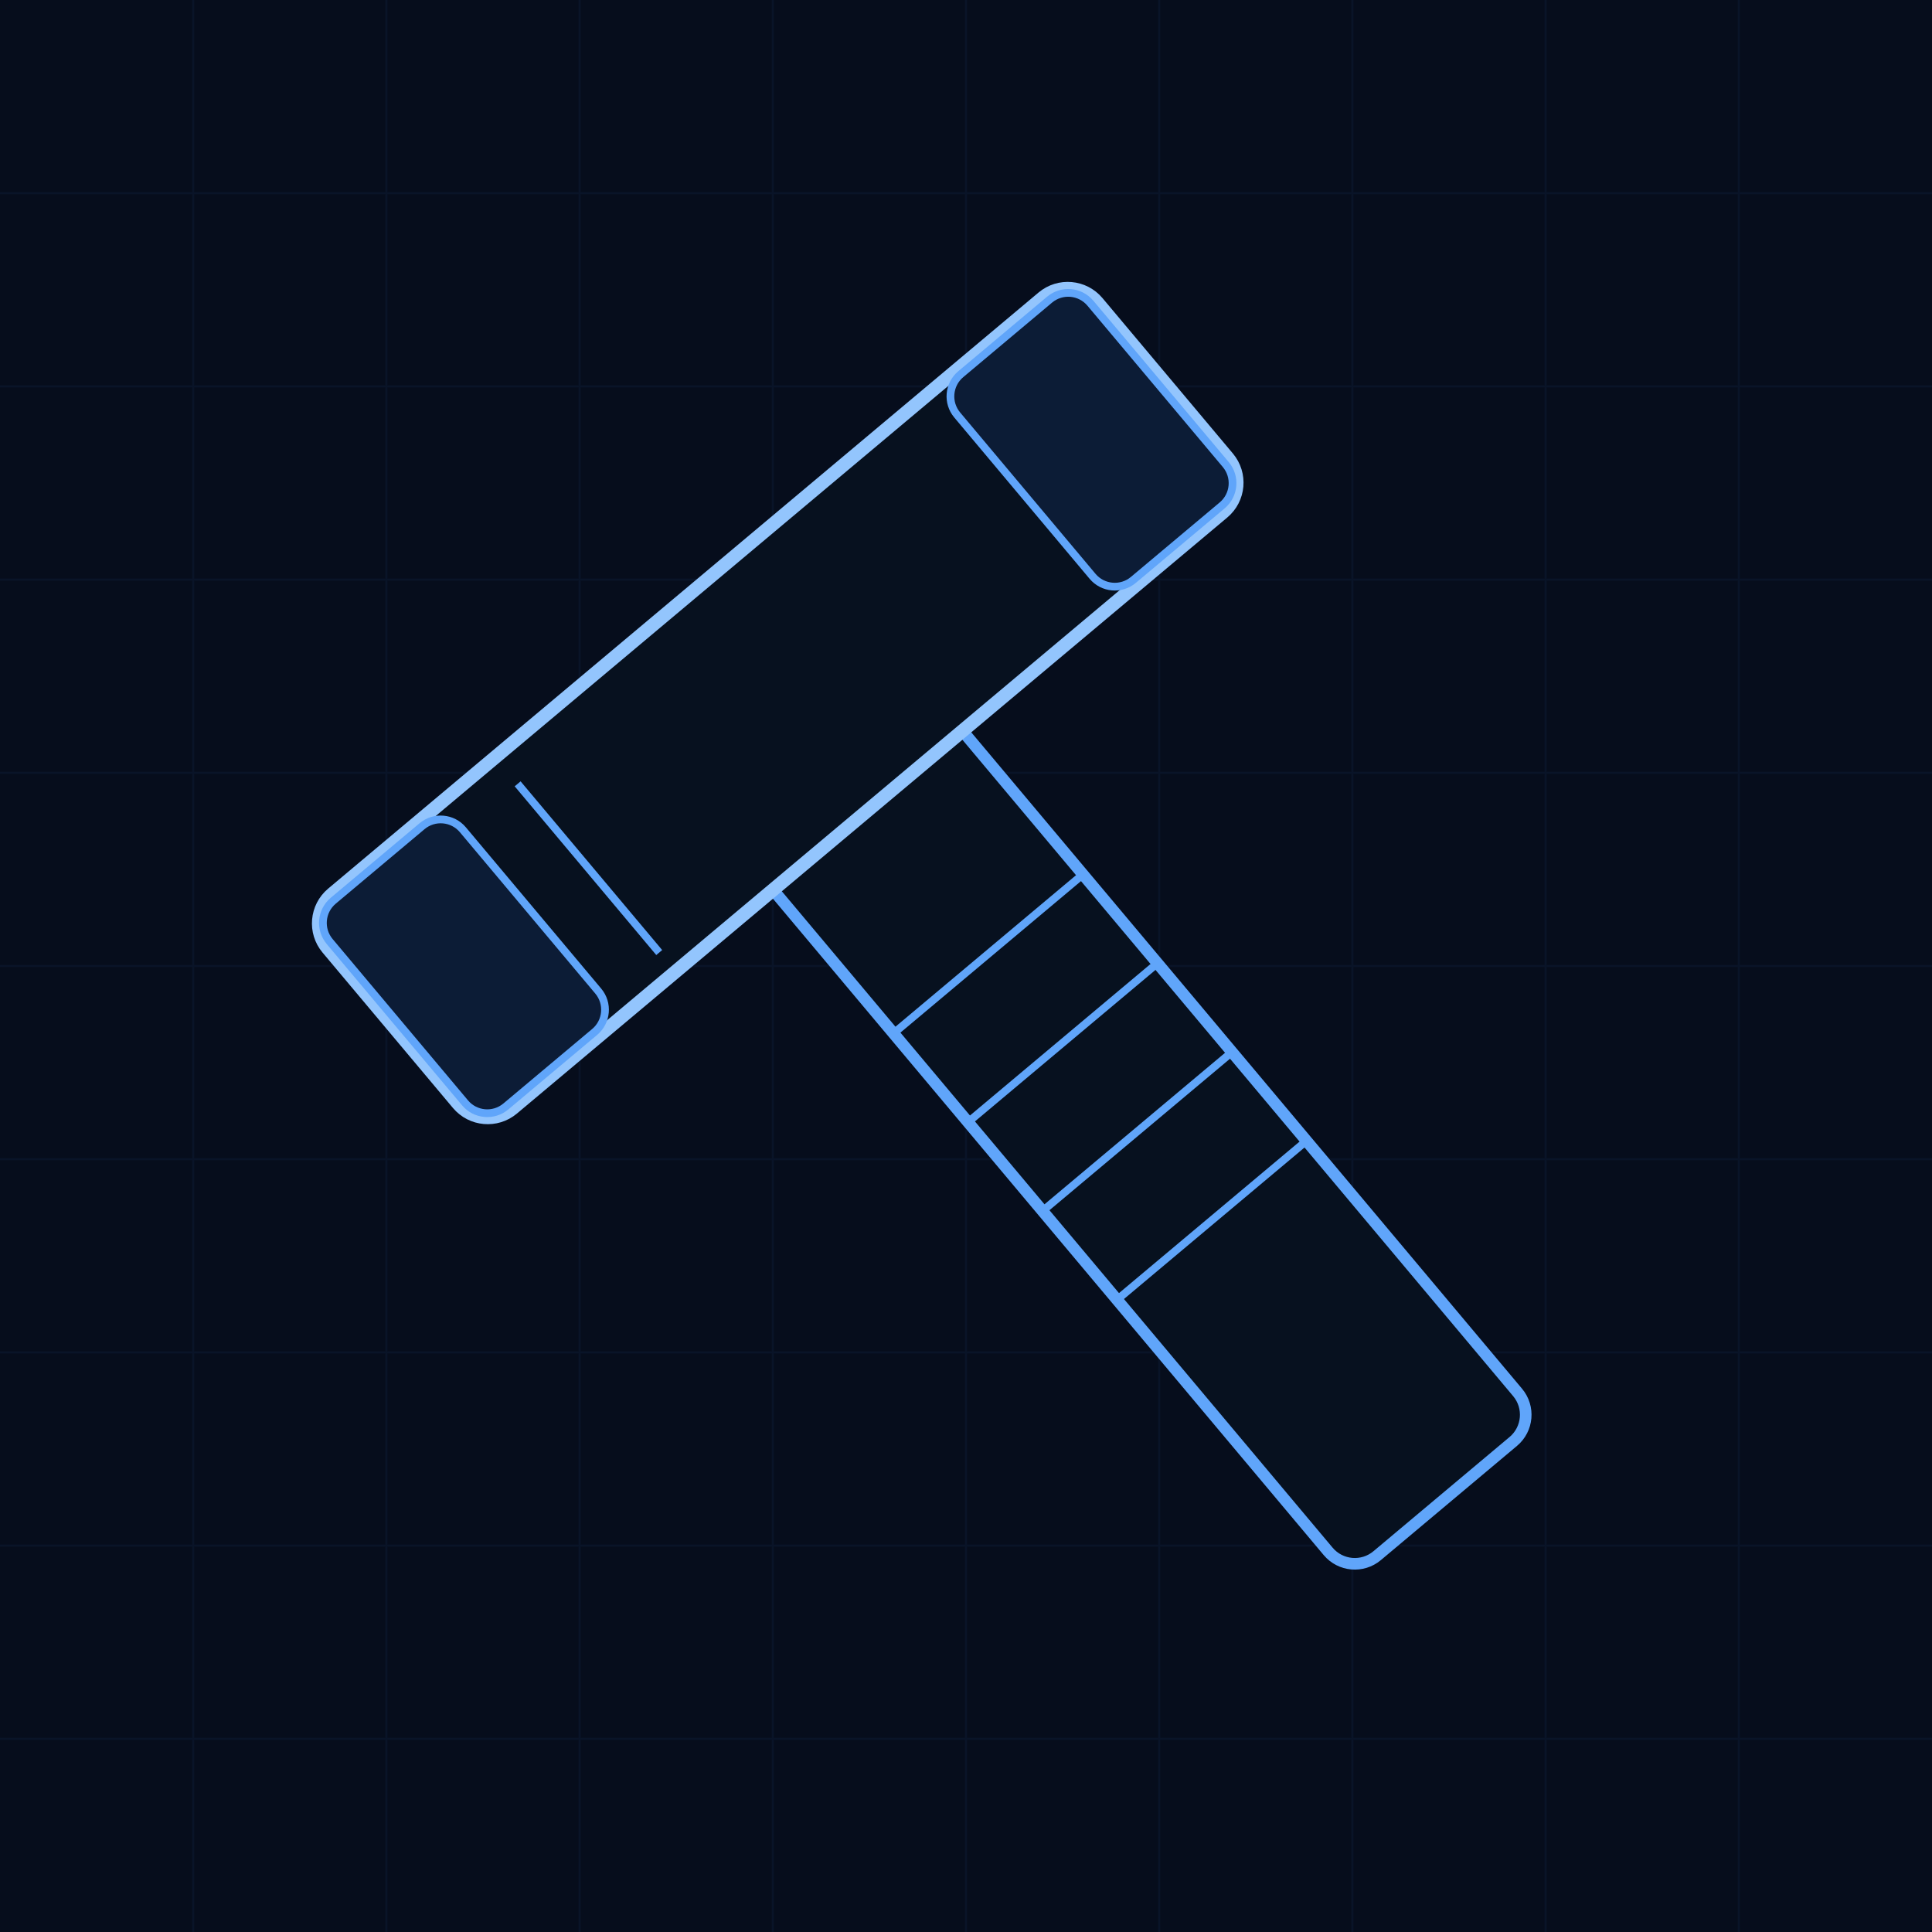
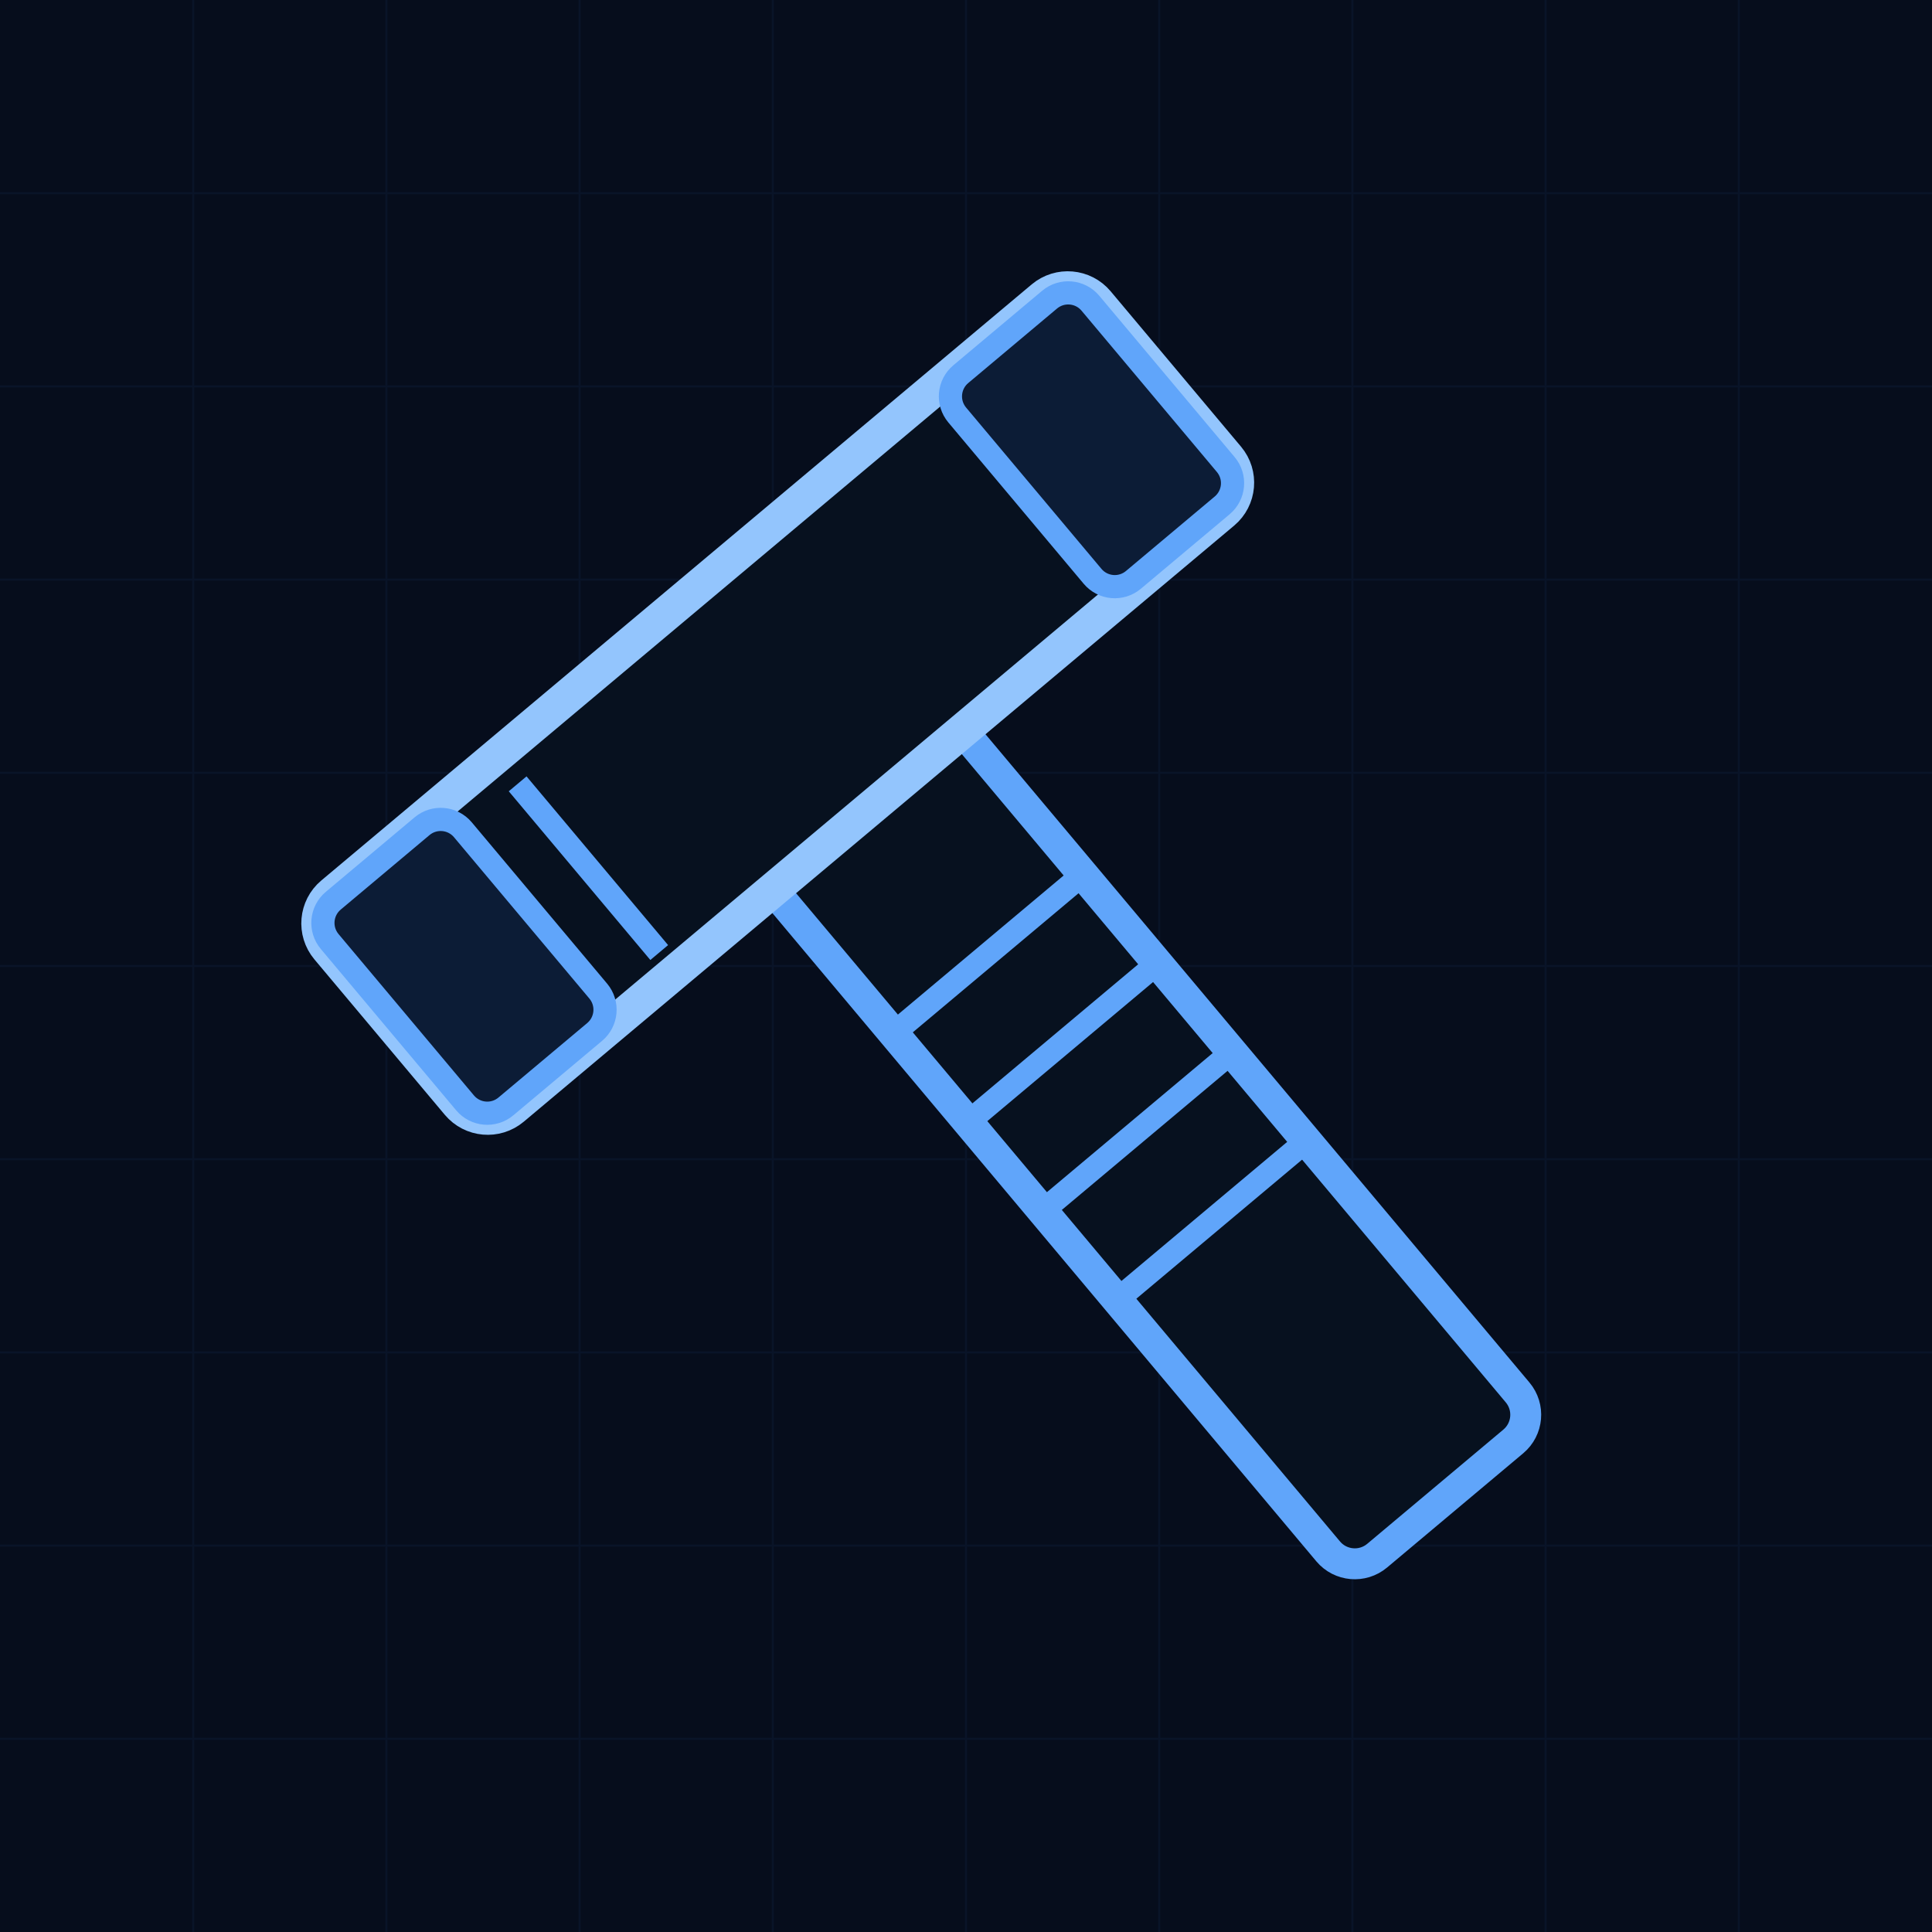
<svg xmlns="http://www.w3.org/2000/svg" width="1000" height="1000" viewBox="0 0 1000 1000" overflow="hidden" role="img" style="">
  <defs>
    <clipPath id="bg">
      <rect width="1000" height="1000" />
    </clipPath>
  </defs>
  <rect width="1000" height="1000" fill="#060d1c" style="fill:rgb(6, 13, 28);stroke:none;color:rgb(255, 255, 255);stroke-width:1px;stroke-linecap:butt;stroke-linejoin:miter;opacity:1;font-family:&quot;Anthropic Sans&quot;, -apple-system, BlinkMacSystemFont, &quot;Segoe UI&quot;, sans-serif;font-size:16px;font-weight:400;text-anchor:start;dominant-baseline:auto" />
  <g clip-path="url(#bg)" stroke="#3b82f6" stroke-width="1" opacity="0.06" style="fill:rgb(0, 0, 0);stroke:rgb(59, 130, 246);color:rgb(255, 255, 255);stroke-width:1px;stroke-linecap:butt;stroke-linejoin:miter;opacity:0.06;font-family:&quot;Anthropic Sans&quot;, -apple-system, BlinkMacSystemFont, &quot;Segoe UI&quot;, sans-serif;font-size:16px;font-weight:400;text-anchor:start;dominant-baseline:auto">
    <line x1="100" y1="0" x2="100" y2="1000" style="fill:rgb(0, 0, 0);stroke:rgb(59, 130, 246);color:rgb(255, 255, 255);stroke-width:1px;stroke-linecap:butt;stroke-linejoin:miter;opacity:1;font-family:&quot;Anthropic Sans&quot;, -apple-system, BlinkMacSystemFont, &quot;Segoe UI&quot;, sans-serif;font-size:16px;font-weight:400;text-anchor:start;dominant-baseline:auto" />
    <line x1="200" y1="0" x2="200" y2="1000" style="fill:rgb(0, 0, 0);stroke:rgb(59, 130, 246);color:rgb(255, 255, 255);stroke-width:1px;stroke-linecap:butt;stroke-linejoin:miter;opacity:1;font-family:&quot;Anthropic Sans&quot;, -apple-system, BlinkMacSystemFont, &quot;Segoe UI&quot;, sans-serif;font-size:16px;font-weight:400;text-anchor:start;dominant-baseline:auto" />
    <line x1="300" y1="0" x2="300" y2="1000" style="fill:rgb(0, 0, 0);stroke:rgb(59, 130, 246);color:rgb(255, 255, 255);stroke-width:1px;stroke-linecap:butt;stroke-linejoin:miter;opacity:1;font-family:&quot;Anthropic Sans&quot;, -apple-system, BlinkMacSystemFont, &quot;Segoe UI&quot;, sans-serif;font-size:16px;font-weight:400;text-anchor:start;dominant-baseline:auto" />
    <line x1="400" y1="0" x2="400" y2="1000" style="fill:rgb(0, 0, 0);stroke:rgb(59, 130, 246);color:rgb(255, 255, 255);stroke-width:1px;stroke-linecap:butt;stroke-linejoin:miter;opacity:1;font-family:&quot;Anthropic Sans&quot;, -apple-system, BlinkMacSystemFont, &quot;Segoe UI&quot;, sans-serif;font-size:16px;font-weight:400;text-anchor:start;dominant-baseline:auto" />
    <line x1="500" y1="0" x2="500" y2="1000" style="fill:rgb(0, 0, 0);stroke:rgb(59, 130, 246);color:rgb(255, 255, 255);stroke-width:1px;stroke-linecap:butt;stroke-linejoin:miter;opacity:1;font-family:&quot;Anthropic Sans&quot;, -apple-system, BlinkMacSystemFont, &quot;Segoe UI&quot;, sans-serif;font-size:16px;font-weight:400;text-anchor:start;dominant-baseline:auto" />
    <line x1="600" y1="0" x2="600" y2="1000" style="fill:rgb(0, 0, 0);stroke:rgb(59, 130, 246);color:rgb(255, 255, 255);stroke-width:1px;stroke-linecap:butt;stroke-linejoin:miter;opacity:1;font-family:&quot;Anthropic Sans&quot;, -apple-system, BlinkMacSystemFont, &quot;Segoe UI&quot;, sans-serif;font-size:16px;font-weight:400;text-anchor:start;dominant-baseline:auto" />
    <line x1="700" y1="0" x2="700" y2="1000" style="fill:rgb(0, 0, 0);stroke:rgb(59, 130, 246);color:rgb(255, 255, 255);stroke-width:1px;stroke-linecap:butt;stroke-linejoin:miter;opacity:1;font-family:&quot;Anthropic Sans&quot;, -apple-system, BlinkMacSystemFont, &quot;Segoe UI&quot;, sans-serif;font-size:16px;font-weight:400;text-anchor:start;dominant-baseline:auto" />
    <line x1="800" y1="0" x2="800" y2="1000" style="fill:rgb(0, 0, 0);stroke:rgb(59, 130, 246);color:rgb(255, 255, 255);stroke-width:1px;stroke-linecap:butt;stroke-linejoin:miter;opacity:1;font-family:&quot;Anthropic Sans&quot;, -apple-system, BlinkMacSystemFont, &quot;Segoe UI&quot;, sans-serif;font-size:16px;font-weight:400;text-anchor:start;dominant-baseline:auto" />
    <line x1="900" y1="0" x2="900" y2="1000" style="fill:rgb(0, 0, 0);stroke:rgb(59, 130, 246);color:rgb(255, 255, 255);stroke-width:1px;stroke-linecap:butt;stroke-linejoin:miter;opacity:1;font-family:&quot;Anthropic Sans&quot;, -apple-system, BlinkMacSystemFont, &quot;Segoe UI&quot;, sans-serif;font-size:16px;font-weight:400;text-anchor:start;dominant-baseline:auto" />
    <line x1="0" y1="100" x2="1000" y2="100" style="fill:rgb(0, 0, 0);stroke:rgb(59, 130, 246);color:rgb(255, 255, 255);stroke-width:1px;stroke-linecap:butt;stroke-linejoin:miter;opacity:1;font-family:&quot;Anthropic Sans&quot;, -apple-system, BlinkMacSystemFont, &quot;Segoe UI&quot;, sans-serif;font-size:16px;font-weight:400;text-anchor:start;dominant-baseline:auto" />
    <line x1="0" y1="200" x2="1000" y2="200" style="fill:rgb(0, 0, 0);stroke:rgb(59, 130, 246);color:rgb(255, 255, 255);stroke-width:1px;stroke-linecap:butt;stroke-linejoin:miter;opacity:1;font-family:&quot;Anthropic Sans&quot;, -apple-system, BlinkMacSystemFont, &quot;Segoe UI&quot;, sans-serif;font-size:16px;font-weight:400;text-anchor:start;dominant-baseline:auto" />
    <line x1="0" y1="300" x2="1000" y2="300" style="fill:rgb(0, 0, 0);stroke:rgb(59, 130, 246);color:rgb(255, 255, 255);stroke-width:1px;stroke-linecap:butt;stroke-linejoin:miter;opacity:1;font-family:&quot;Anthropic Sans&quot;, -apple-system, BlinkMacSystemFont, &quot;Segoe UI&quot;, sans-serif;font-size:16px;font-weight:400;text-anchor:start;dominant-baseline:auto" />
    <line x1="0" y1="400" x2="1000" y2="400" style="fill:rgb(0, 0, 0);stroke:rgb(59, 130, 246);color:rgb(255, 255, 255);stroke-width:1px;stroke-linecap:butt;stroke-linejoin:miter;opacity:1;font-family:&quot;Anthropic Sans&quot;, -apple-system, BlinkMacSystemFont, &quot;Segoe UI&quot;, sans-serif;font-size:16px;font-weight:400;text-anchor:start;dominant-baseline:auto" />
    <line x1="0" y1="500" x2="1000" y2="500" style="fill:rgb(0, 0, 0);stroke:rgb(59, 130, 246);color:rgb(255, 255, 255);stroke-width:1px;stroke-linecap:butt;stroke-linejoin:miter;opacity:1;font-family:&quot;Anthropic Sans&quot;, -apple-system, BlinkMacSystemFont, &quot;Segoe UI&quot;, sans-serif;font-size:16px;font-weight:400;text-anchor:start;dominant-baseline:auto" />
    <line x1="0" y1="600" x2="1000" y2="600" style="fill:rgb(0, 0, 0);stroke:rgb(59, 130, 246);color:rgb(255, 255, 255);stroke-width:1px;stroke-linecap:butt;stroke-linejoin:miter;opacity:1;font-family:&quot;Anthropic Sans&quot;, -apple-system, BlinkMacSystemFont, &quot;Segoe UI&quot;, sans-serif;font-size:16px;font-weight:400;text-anchor:start;dominant-baseline:auto" />
    <line x1="0" y1="700" x2="1000" y2="700" style="fill:rgb(0, 0, 0);stroke:rgb(59, 130, 246);color:rgb(255, 255, 255);stroke-width:1px;stroke-linecap:butt;stroke-linejoin:miter;opacity:1;font-family:&quot;Anthropic Sans&quot;, -apple-system, BlinkMacSystemFont, &quot;Segoe UI&quot;, sans-serif;font-size:16px;font-weight:400;text-anchor:start;dominant-baseline:auto" />
    <line x1="0" y1="800" x2="1000" y2="800" style="fill:rgb(0, 0, 0);stroke:rgb(59, 130, 246);color:rgb(255, 255, 255);stroke-width:1px;stroke-linecap:butt;stroke-linejoin:miter;opacity:1;font-family:&quot;Anthropic Sans&quot;, -apple-system, BlinkMacSystemFont, &quot;Segoe UI&quot;, sans-serif;font-size:16px;font-weight:400;text-anchor:start;dominant-baseline:auto" />
    <line x1="0" y1="900" x2="1000" y2="900" style="fill:rgb(0, 0, 0);stroke:rgb(59, 130, 246);color:rgb(255, 255, 255);stroke-width:1px;stroke-linecap:butt;stroke-linejoin:miter;opacity:1;font-family:&quot;Anthropic Sans&quot;, -apple-system, BlinkMacSystemFont, &quot;Segoe UI&quot;, sans-serif;font-size:16px;font-weight:400;text-anchor:start;dominant-baseline:auto" />
  </g>
  <g transform="translate(552, 542) rotate(-40) translate(-500, -623)" style="fill:rgb(0, 0, 0);stroke:none;color:rgb(255, 255, 255);stroke-width:1px;stroke-linecap:butt;stroke-linejoin:miter;opacity:1;font-family:&quot;Anthropic Sans&quot;, -apple-system, BlinkMacSystemFont, &quot;Segoe UI&quot;, sans-serif;font-size:16px;font-weight:400;text-anchor:start;dominant-baseline:auto">
-     <rect x="436" y="408" width="128" height="520" rx="18" fill="#07111f" stroke="#60a5fa" stroke-width="6" style="fill:rgb(7, 17, 31);stroke:rgb(96, 165, 250);color:rgb(255, 255, 255);stroke-width:6px;stroke-linecap:butt;stroke-linejoin:miter;opacity:1;font-family:&quot;Anthropic Sans&quot;, -apple-system, BlinkMacSystemFont, &quot;Segoe UI&quot;, sans-serif;font-size:16px;font-weight:400;text-anchor:start;dominant-baseline:auto" />
-     <line x1="436" y1="560" x2="564" y2="560" stroke="#60a5fa" stroke-width="4" opacity="1" style="fill:rgb(0, 0, 0);stroke:rgb(96, 165, 250);color:rgb(255, 255, 255);stroke-width:4px;stroke-linecap:butt;stroke-linejoin:miter;opacity:1;font-family:&quot;Anthropic Sans&quot;, -apple-system, BlinkMacSystemFont, &quot;Segoe UI&quot;, sans-serif;font-size:16px;font-weight:400;text-anchor:start;dominant-baseline:auto" />
-     <line x1="436" y1="620" x2="564" y2="620" stroke="#60a5fa" stroke-width="4" opacity="1" style="fill:rgb(0, 0, 0);stroke:rgb(96, 165, 250);color:rgb(255, 255, 255);stroke-width:4px;stroke-linecap:butt;stroke-linejoin:miter;opacity:1;font-family:&quot;Anthropic Sans&quot;, -apple-system, BlinkMacSystemFont, &quot;Segoe UI&quot;, sans-serif;font-size:16px;font-weight:400;text-anchor:start;dominant-baseline:auto" />
-     <line x1="436" y1="680" x2="564" y2="680" stroke="#60a5fa" stroke-width="4" opacity="1" style="fill:rgb(0, 0, 0);stroke:rgb(96, 165, 250);color:rgb(255, 255, 255);stroke-width:4px;stroke-linecap:butt;stroke-linejoin:miter;opacity:1;font-family:&quot;Anthropic Sans&quot;, -apple-system, BlinkMacSystemFont, &quot;Segoe UI&quot;, sans-serif;font-size:16px;font-weight:400;text-anchor:start;dominant-baseline:auto" />
-     <line x1="436" y1="740" x2="564" y2="740" stroke="#60a5fa" stroke-width="4" opacity="1" style="fill:rgb(0, 0, 0);stroke:rgb(96, 165, 250);color:rgb(255, 255, 255);stroke-width:4px;stroke-linecap:butt;stroke-linejoin:miter;opacity:1;font-family:&quot;Anthropic Sans&quot;, -apple-system, BlinkMacSystemFont, &quot;Segoe UI&quot;, sans-serif;font-size:16px;font-weight:400;text-anchor:start;dominant-baseline:auto" />
-     <rect x="240" y="318" width="520" height="145" rx="20" fill="#07111f" stroke="#93c5fd" stroke-width="7" style="fill:rgb(7, 17, 31);stroke:rgb(147, 197, 253);color:rgb(255, 255, 255);stroke-width:7px;stroke-linecap:butt;stroke-linejoin:miter;opacity:1;font-family:&quot;Anthropic Sans&quot;, -apple-system, BlinkMacSystemFont, &quot;Segoe UI&quot;, sans-serif;font-size:16px;font-weight:400;text-anchor:start;dominant-baseline:auto" />
-     <rect x="243" y="321" width="90" height="139" rx="15" fill="#0c1c36" stroke="#60a5fa" stroke-width="4" style="fill:rgb(12, 28, 54);stroke:rgb(96, 165, 250);color:rgb(255, 255, 255);stroke-width:4px;stroke-linecap:butt;stroke-linejoin:miter;opacity:1;font-family:&quot;Anthropic Sans&quot;, -apple-system, BlinkMacSystemFont, &quot;Segoe UI&quot;, sans-serif;font-size:16px;font-weight:400;text-anchor:start;dominant-baseline:auto" />
-     <rect x="667" y="321" width="90" height="139" rx="15" fill="#0c1c36" stroke="#60a5fa" stroke-width="4" style="fill:rgb(12, 28, 54);stroke:rgb(96, 165, 250);color:rgb(255, 255, 255);stroke-width:4px;stroke-linecap:butt;stroke-linejoin:miter;opacity:1;font-family:&quot;Anthropic Sans&quot;, -apple-system, BlinkMacSystemFont, &quot;Segoe UI&quot;, sans-serif;font-size:16px;font-weight:400;text-anchor:start;dominant-baseline:auto" />
-     <line x1="370" y1="336" x2="370" y2="450" stroke="#60a5fa" stroke-width="4" opacity="1" style="fill:rgb(0, 0, 0);stroke:rgb(96, 165, 250);color:rgb(255, 255, 255);stroke-width:4px;stroke-linecap:butt;stroke-linejoin:miter;opacity:1;font-family:&quot;Anthropic Sans&quot;, -apple-system, BlinkMacSystemFont, &quot;Segoe UI&quot;, sans-serif;font-size:16px;font-weight:400;text-anchor:start;dominant-baseline:auto" />
+     <rect x="436" y="408" width="128" height="520" rx="18" fill="#07111f" stroke="#60a5fa" stroke-width="16" style="fill:rgb(7, 17, 31);stroke:rgb(96, 165, 250);color:rgb(255, 255, 255);stroke-width:16px;stroke-linecap:butt;stroke-linejoin:miter;opacity:1;font-family:&quot;Anthropic Sans&quot;, -apple-system, BlinkMacSystemFont, &quot;Segoe UI&quot;, sans-serif;font-size:16px;font-weight:400;text-anchor:start;dominant-baseline:auto" />
+     <line x1="436" y1="560" x2="564" y2="560" stroke="#60a5fa" stroke-width="12" opacity="1" style="fill:rgb(0, 0, 0);stroke:rgb(96, 165, 250);color:rgb(255, 255, 255);stroke-width:12px;stroke-linecap:butt;stroke-linejoin:miter;opacity:1;font-family:&quot;Anthropic Sans&quot;, -apple-system, BlinkMacSystemFont, &quot;Segoe UI&quot;, sans-serif;font-size:16px;font-weight:400;text-anchor:start;dominant-baseline:auto" />
+     <line x1="436" y1="620" x2="564" y2="620" stroke="#60a5fa" stroke-width="12" opacity="1" style="fill:rgb(0, 0, 0);stroke:rgb(96, 165, 250);color:rgb(255, 255, 255);stroke-width:12px;stroke-linecap:butt;stroke-linejoin:miter;opacity:1;font-family:&quot;Anthropic Sans&quot;, -apple-system, BlinkMacSystemFont, &quot;Segoe UI&quot;, sans-serif;font-size:16px;font-weight:400;text-anchor:start;dominant-baseline:auto" />
+     <line x1="436" y1="680" x2="564" y2="680" stroke="#60a5fa" stroke-width="12" opacity="1" style="fill:rgb(0, 0, 0);stroke:rgb(96, 165, 250);color:rgb(255, 255, 255);stroke-width:12px;stroke-linecap:butt;stroke-linejoin:miter;opacity:1;font-family:&quot;Anthropic Sans&quot;, -apple-system, BlinkMacSystemFont, &quot;Segoe UI&quot;, sans-serif;font-size:16px;font-weight:400;text-anchor:start;dominant-baseline:auto" />
+     <line x1="436" y1="740" x2="564" y2="740" stroke="#60a5fa" stroke-width="12" opacity="1" style="fill:rgb(0, 0, 0);stroke:rgb(96, 165, 250);color:rgb(255, 255, 255);stroke-width:12px;stroke-linecap:butt;stroke-linejoin:miter;opacity:1;font-family:&quot;Anthropic Sans&quot;, -apple-system, BlinkMacSystemFont, &quot;Segoe UI&quot;, sans-serif;font-size:16px;font-weight:400;text-anchor:start;dominant-baseline:auto" />
+     <rect x="240" y="318" width="520" height="145" rx="20" fill="#07111f" stroke="#93c5fd" stroke-width="18" style="fill:rgb(7, 17, 31);stroke:rgb(147, 197, 253);color:rgb(255, 255, 255);stroke-width:18px;stroke-linecap:butt;stroke-linejoin:miter;opacity:1;font-family:&quot;Anthropic Sans&quot;, -apple-system, BlinkMacSystemFont, &quot;Segoe UI&quot;, sans-serif;font-size:16px;font-weight:400;text-anchor:start;dominant-baseline:auto" />
+     <rect x="243" y="321" width="90" height="139" rx="15" fill="#0c1c36" stroke="#60a5fa" stroke-width="12" style="fill:rgb(12, 28, 54);stroke:rgb(96, 165, 250);color:rgb(255, 255, 255);stroke-width:12px;stroke-linecap:butt;stroke-linejoin:miter;opacity:1;font-family:&quot;Anthropic Sans&quot;, -apple-system, BlinkMacSystemFont, &quot;Segoe UI&quot;, sans-serif;font-size:16px;font-weight:400;text-anchor:start;dominant-baseline:auto" />
+     <rect x="667" y="321" width="90" height="139" rx="15" fill="#0c1c36" stroke="#60a5fa" stroke-width="12" style="fill:rgb(12, 28, 54);stroke:rgb(96, 165, 250);color:rgb(255, 255, 255);stroke-width:12px;stroke-linecap:butt;stroke-linejoin:miter;opacity:1;font-family:&quot;Anthropic Sans&quot;, -apple-system, BlinkMacSystemFont, &quot;Segoe UI&quot;, sans-serif;font-size:16px;font-weight:400;text-anchor:start;dominant-baseline:auto" />
+     <line x1="370" y1="336" x2="370" y2="450" stroke="#60a5fa" stroke-width="12" opacity="1" style="fill:rgb(0, 0, 0);stroke:rgb(96, 165, 250);color:rgb(255, 255, 255);stroke-width:12px;stroke-linecap:butt;stroke-linejoin:miter;opacity:1;font-family:&quot;Anthropic Sans&quot;, -apple-system, BlinkMacSystemFont, &quot;Segoe UI&quot;, sans-serif;font-size:16px;font-weight:400;text-anchor:start;dominant-baseline:auto" />
  </g>
</svg>
